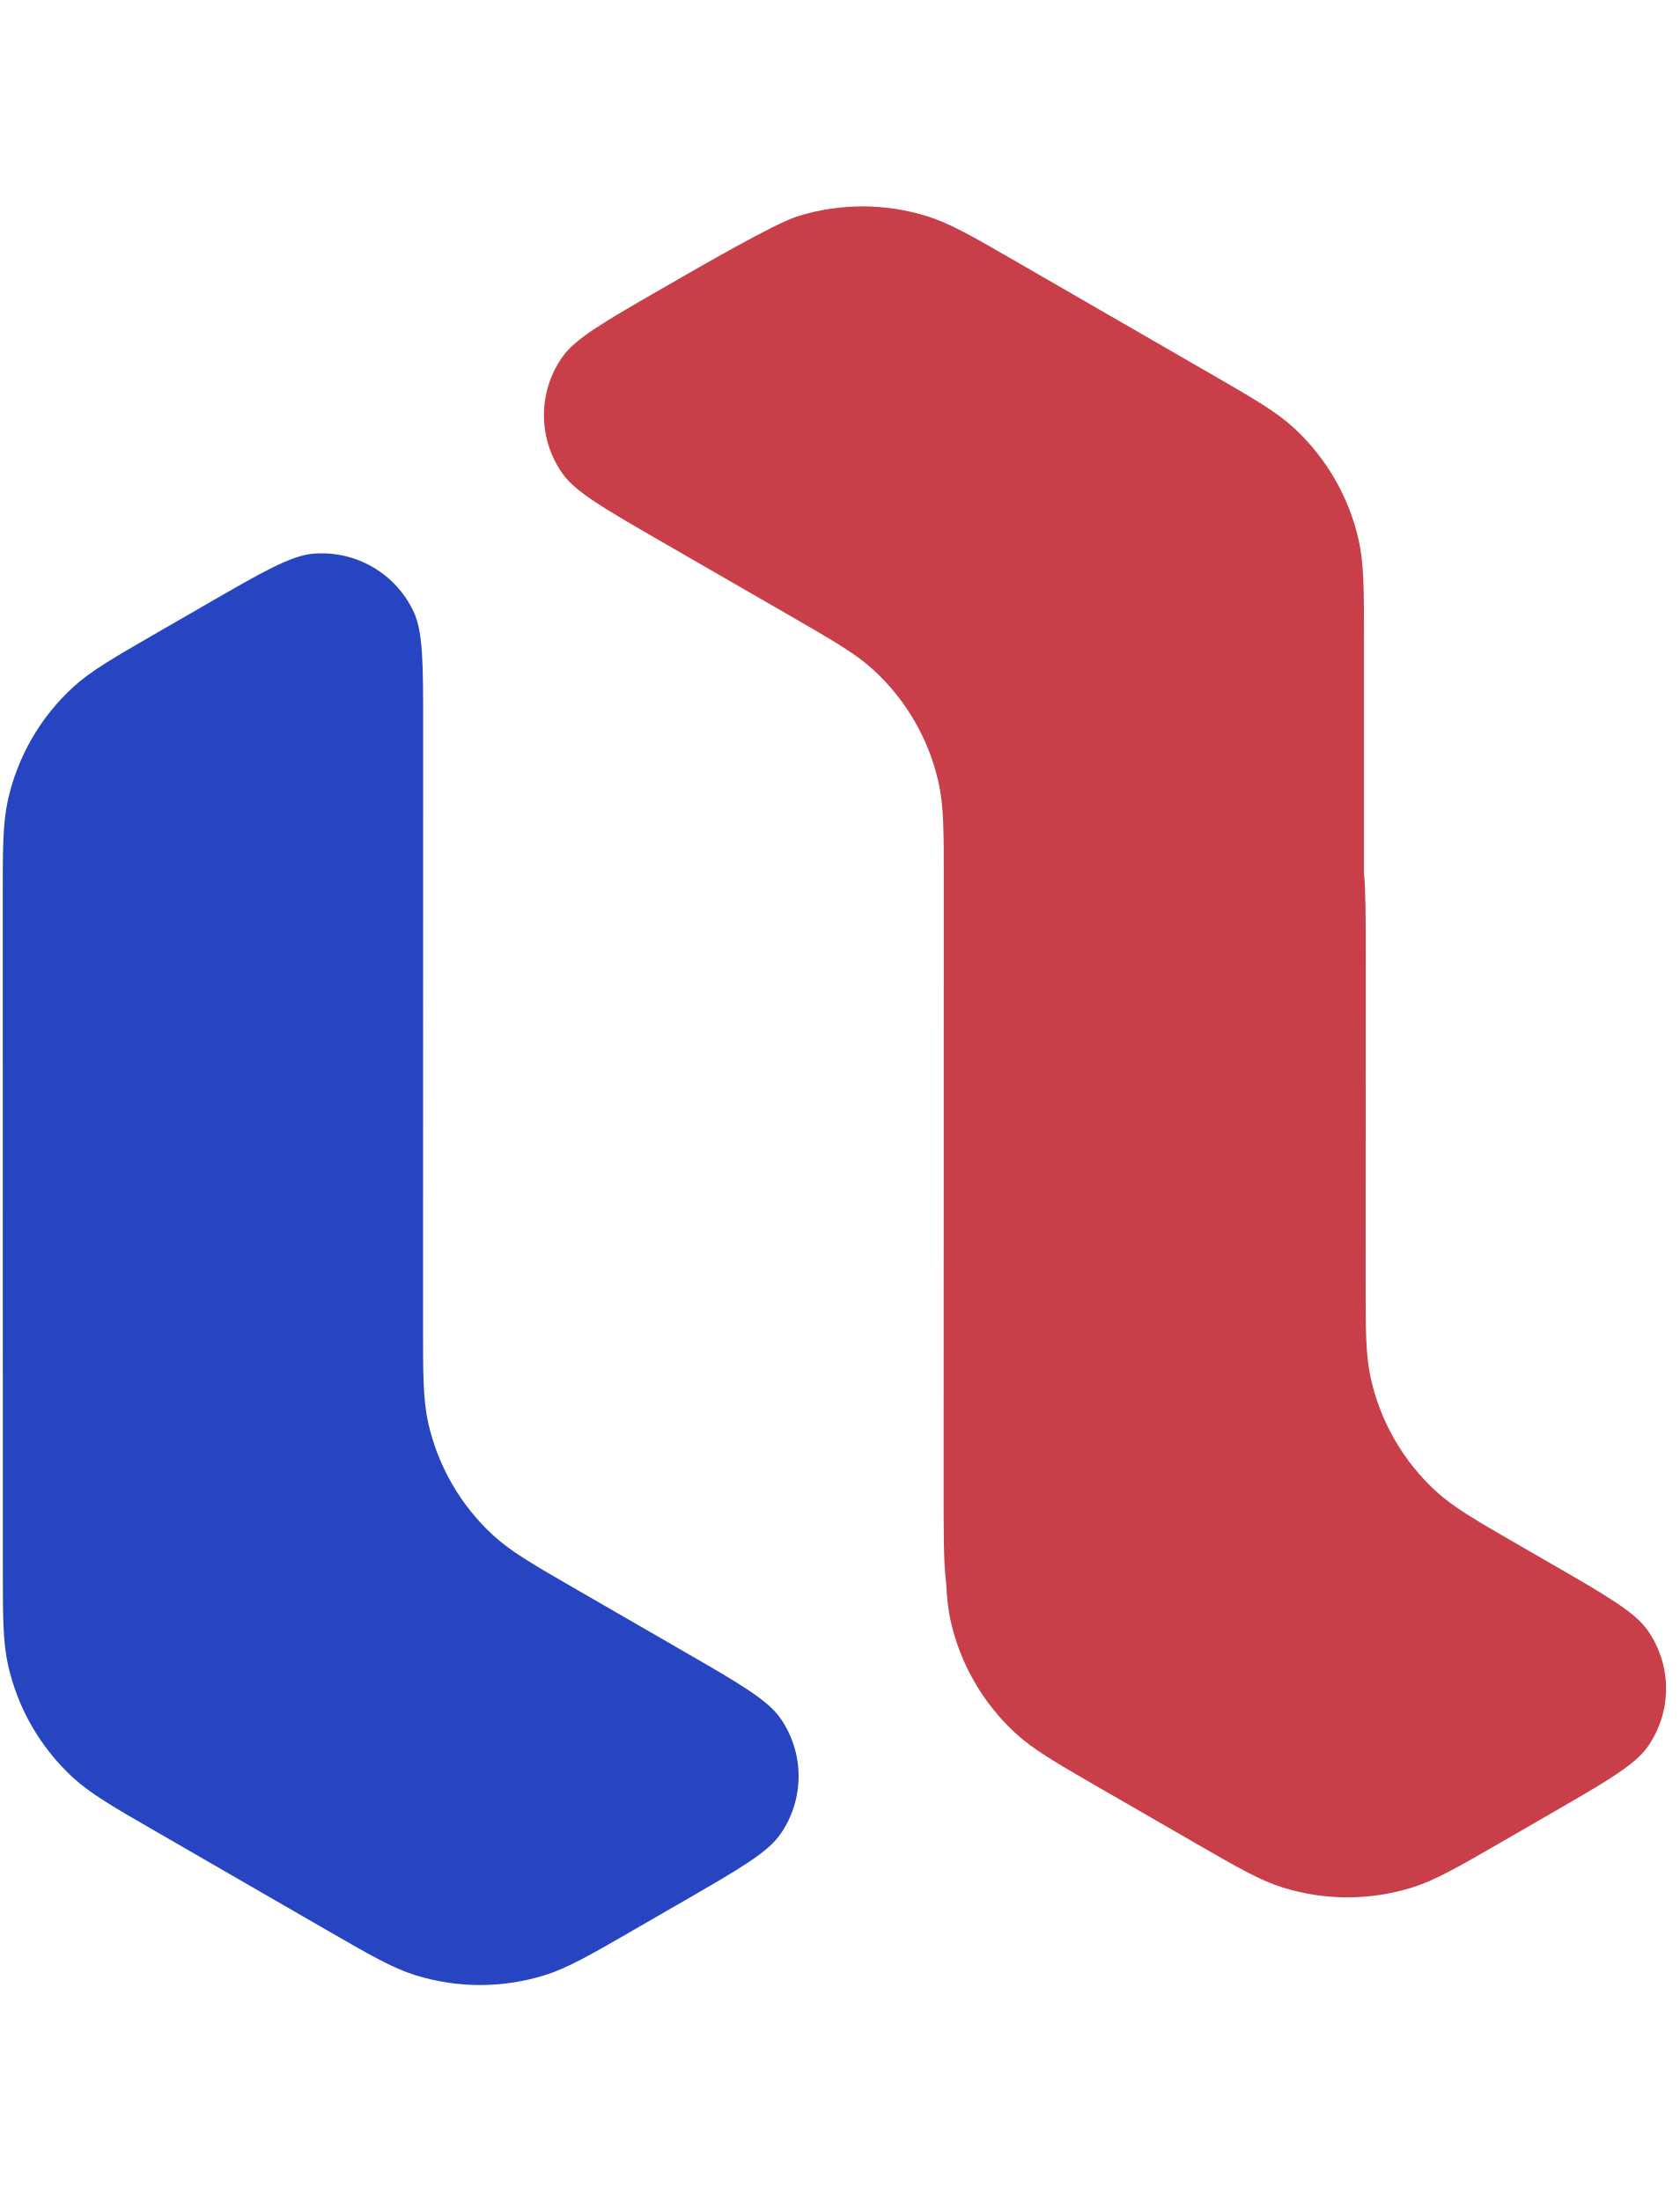
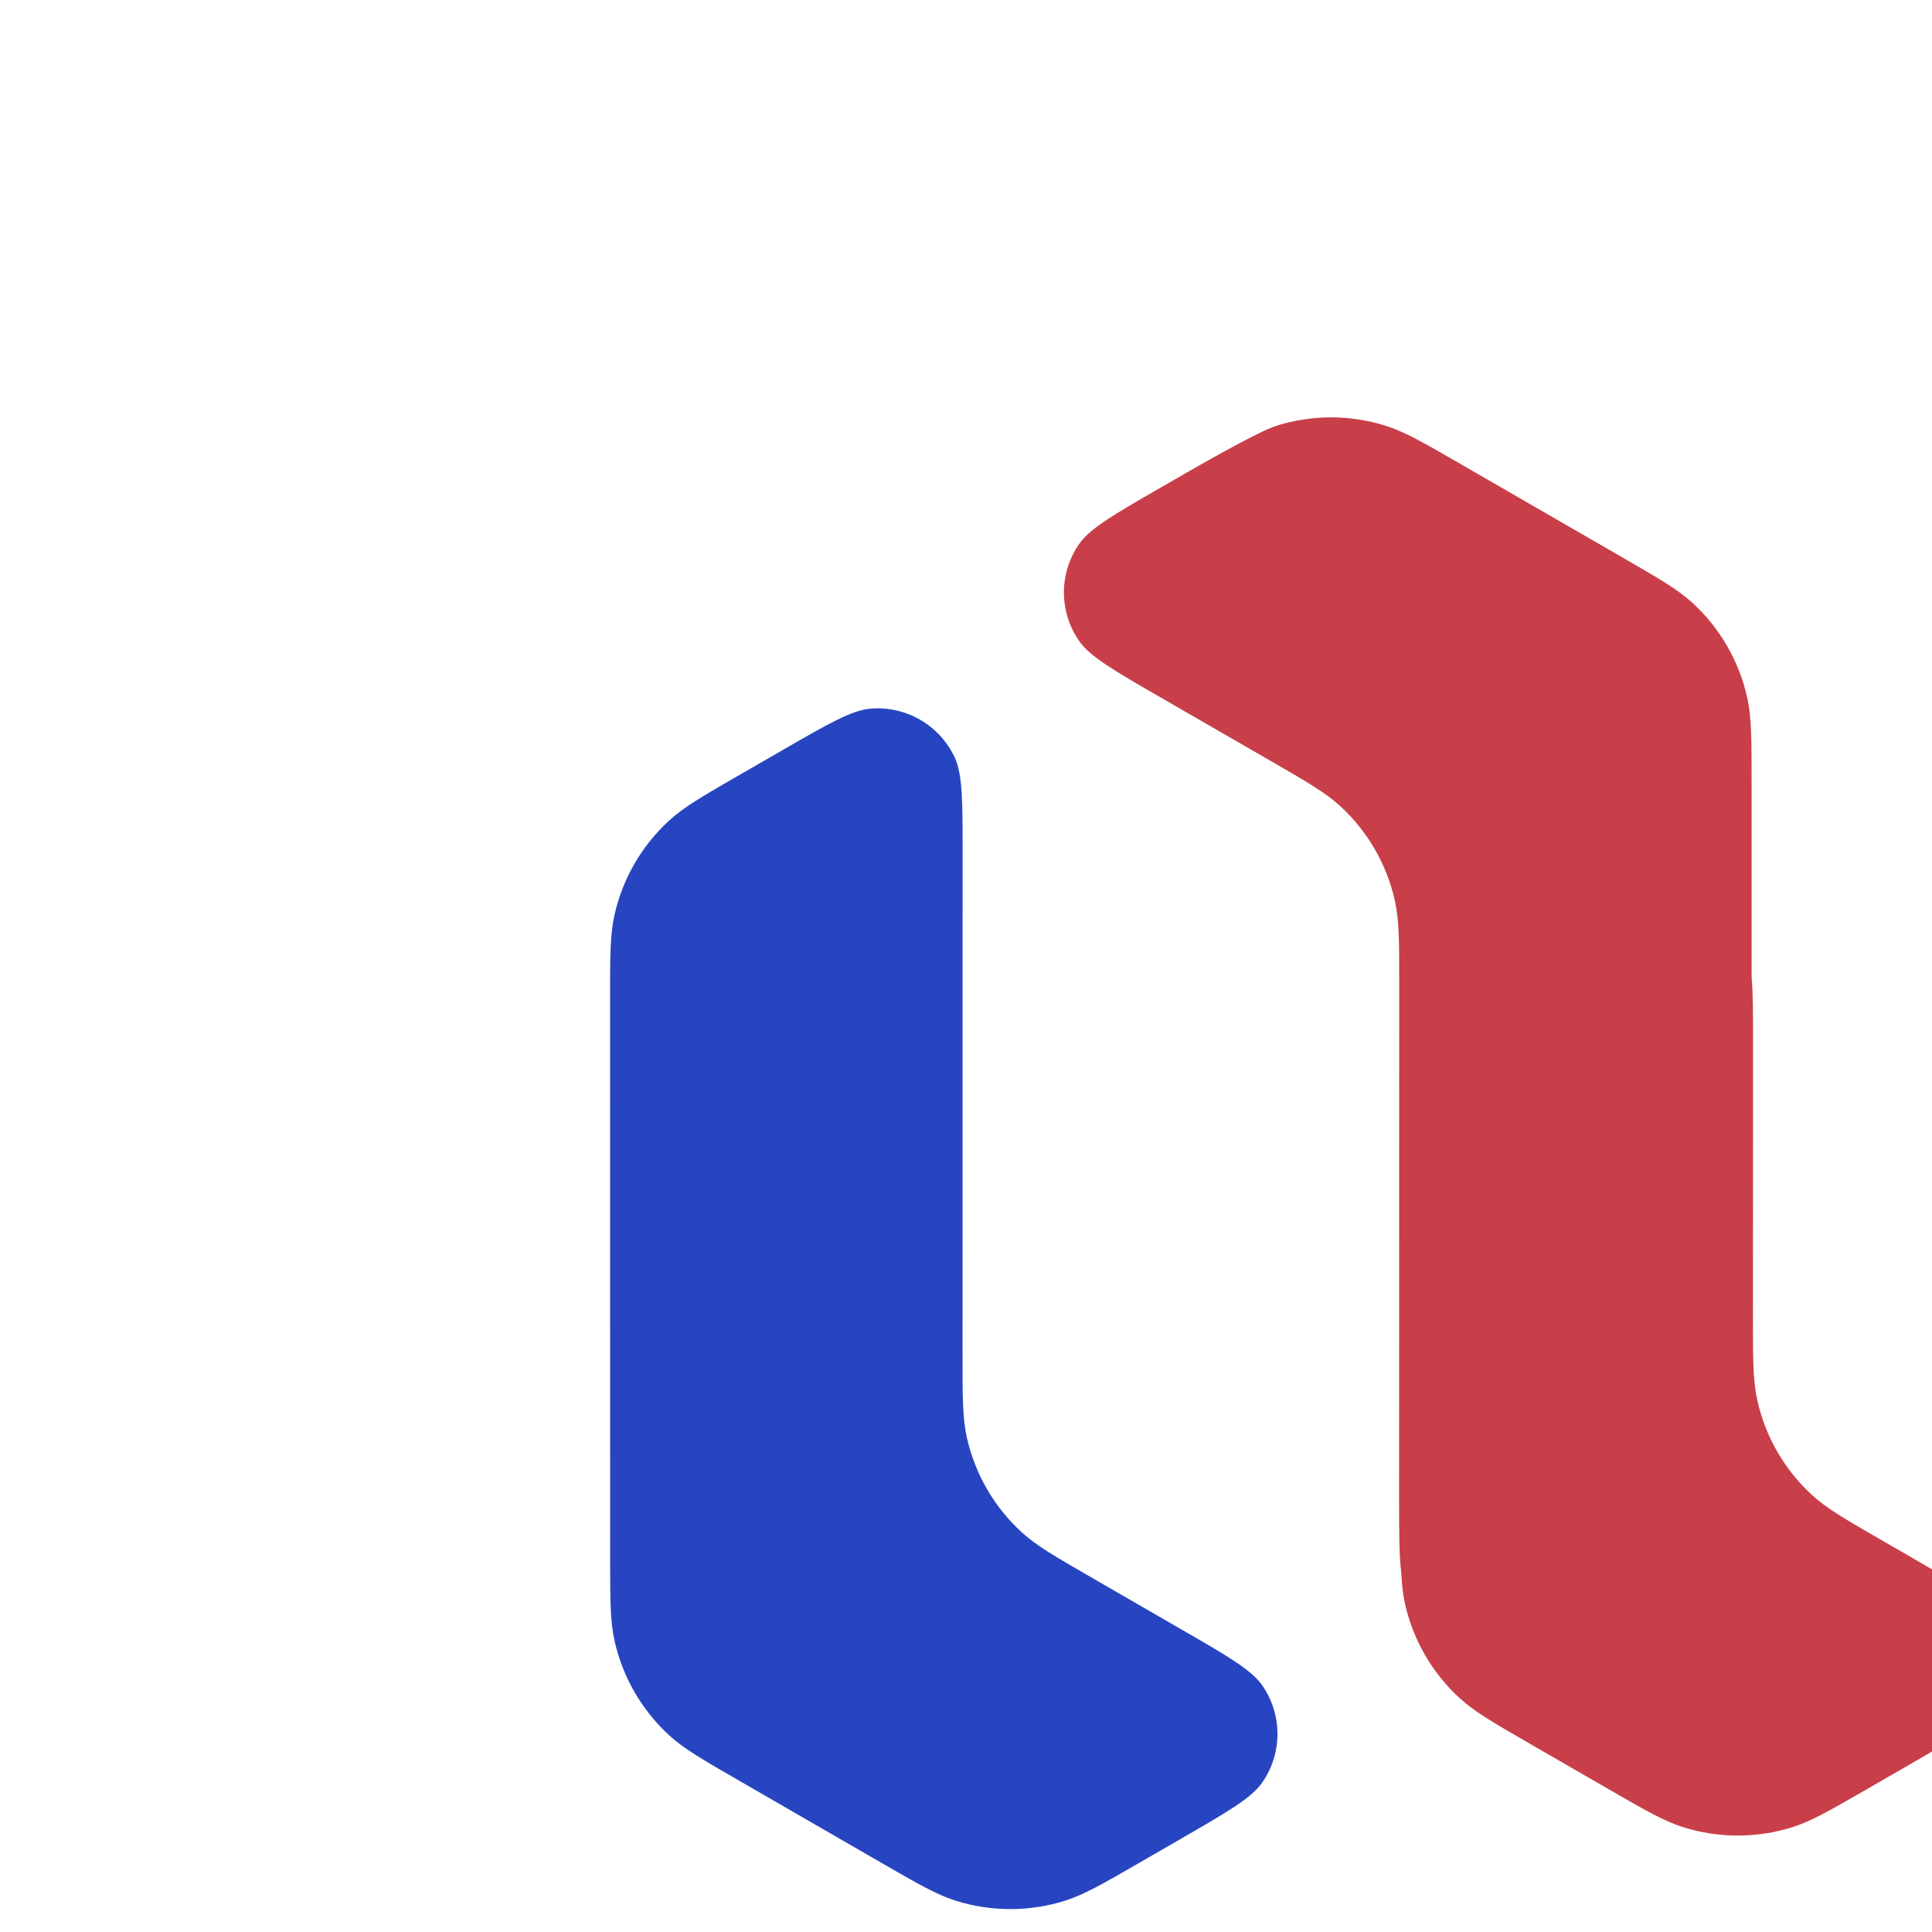
- <svg xmlns="http://www.w3.org/2000/svg" width="29" height="38" viewBox="8.6 5.6 35 37" fill="none">
-   <path d="M25.215 5.677C26.097 5.4 27.042 5.4 27.923 5.677C28.399 5.826 28.86 6.093 29.782 6.625L33.805 8.947C34.727 9.479 35.187 9.745 35.555 10.083C36.234 10.708 36.707 11.526 36.908 12.427C37.017 12.914 37.018 13.446 37.018 14.51V19.359C37.053 19.764 37.055 20.303 37.054 21.052L37.052 27.805C37.051 28.871 37.051 29.404 37.16 29.891C37.361 30.793 37.833 31.612 38.513 32.238C38.881 32.576 39.342 32.843 40.265 33.375L40.925 33.756C42.084 34.425 42.664 34.76 42.934 35.148C43.437 35.873 43.437 36.834 42.934 37.559C42.664 37.946 42.084 38.28 40.925 38.95L39.887 39.549C38.965 40.081 38.504 40.347 38.027 40.497C37.146 40.773 36.201 40.773 35.32 40.497C34.844 40.347 34.383 40.081 33.461 39.549L31.509 38.423C30.588 37.891 30.128 37.624 29.76 37.286C29.081 36.662 28.608 35.843 28.406 34.943C28.355 34.712 28.328 34.471 28.314 34.169C28.26 33.748 28.26 33.162 28.26 32.297L28.263 19.564C28.264 18.499 28.264 17.966 28.155 17.478C27.954 16.576 27.482 15.757 26.802 15.132C26.434 14.793 25.973 14.527 25.05 13.994L22.318 12.418C21.159 11.748 20.58 11.413 20.311 11.025C19.807 10.301 19.807 9.339 20.311 8.615C20.58 8.228 21.16 7.893 22.318 7.224L22.321 7.223C23.242 6.691 24.739 5.826 25.215 5.677Z" fill="#C83F49" />
-   <path d="M11.872 39.345C10.95 38.813 10.489 38.547 10.121 38.209C9.442 37.584 8.97 36.766 8.768 35.865C8.659 35.378 8.659 34.846 8.659 33.782L8.657 19.921C8.657 18.855 8.657 18.323 8.766 17.835C8.967 16.934 9.44 16.115 10.12 15.49C10.488 15.152 10.949 14.886 11.872 14.353L12.918 13.75C14.079 13.08 14.659 12.746 15.129 12.706C16.009 12.633 16.841 13.114 17.217 13.913C17.417 14.34 17.417 15.01 17.416 16.349L17.414 28.728C17.413 29.794 17.413 30.326 17.521 30.814C17.723 31.716 18.195 32.535 18.875 33.16C19.243 33.499 19.704 33.765 20.627 34.298L22.852 35.583C24.012 36.252 24.591 36.587 24.861 36.974C25.364 37.699 25.364 38.66 24.861 39.385C24.591 39.773 24.012 40.107 22.852 40.777L21.815 41.376C20.893 41.908 20.432 42.174 19.955 42.324C19.074 42.6 18.13 42.6 17.248 42.324C16.772 42.174 16.311 41.908 15.389 41.376L11.872 39.345Z" fill="#2845C1" />
+ <svg xmlns="http://www.w3.org/2000/svg" width="48" height="48" viewBox="0 0 48 48" fill="none">
+   <g transform="translate(6.5, 4.9)">
+     <path d="M25.215 5.677C26.097 5.4 27.042 5.4 27.923 5.677C28.399 5.826 28.86 6.093 29.782 6.625L33.805 8.947C34.727 9.479 35.187 9.745 35.555 10.083C36.234 10.708 36.707 11.526 36.908 12.427C37.017 12.914 37.018 13.446 37.018 14.51V19.359C37.053 19.764 37.055 20.303 37.054 21.052L37.052 27.805C37.051 28.871 37.051 29.404 37.16 29.891C37.361 30.793 37.833 31.612 38.513 32.238C38.881 32.576 39.342 32.843 40.265 33.375L40.925 33.756C42.084 34.425 42.664 34.76 42.934 35.148C43.437 35.873 43.437 36.834 42.934 37.559C42.664 37.946 42.084 38.28 40.925 38.95L39.887 39.549C38.965 40.081 38.504 40.347 38.027 40.497C37.146 40.773 36.201 40.773 35.32 40.497C34.844 40.347 34.383 40.081 33.461 39.549L31.509 38.423C30.588 37.891 30.128 37.624 29.76 37.286C29.081 36.662 28.608 35.843 28.406 34.943C28.355 34.712 28.328 34.471 28.314 34.169C28.26 33.748 28.26 33.162 28.26 32.297L28.263 19.564C28.264 18.499 28.264 17.966 28.155 17.478C27.954 16.576 27.482 15.757 26.802 15.132C26.434 14.793 25.973 14.527 25.05 13.994L22.318 12.418C21.159 11.748 20.58 11.413 20.311 11.025C19.807 10.301 19.807 9.339 20.311 8.615C20.58 8.228 21.16 7.893 22.318 7.224L22.321 7.223C23.242 6.691 24.739 5.826 25.215 5.677Z" fill="#C83F49" />
+     <path d="M11.872 39.345C10.95 38.813 10.489 38.547 10.121 38.209C9.442 37.584 8.97 36.766 8.768 35.865C8.659 35.378 8.659 34.846 8.659 33.782L8.657 19.921C8.657 18.855 8.657 18.323 8.766 17.835C8.967 16.934 9.44 16.115 10.12 15.49C10.488 15.152 10.949 14.886 11.872 14.353L12.918 13.75C14.079 13.08 14.659 12.746 15.129 12.706C16.009 12.633 16.841 13.114 17.217 13.913C17.417 14.34 17.417 15.01 17.416 16.349L17.414 28.728C17.413 29.794 17.413 30.326 17.521 30.814C17.723 31.716 18.195 32.535 18.875 33.16C19.243 33.499 19.704 33.765 20.627 34.298L22.852 35.583C24.012 36.252 24.591 36.587 24.861 36.974C25.364 37.699 25.364 38.66 24.861 39.385C24.591 39.773 24.012 40.107 22.852 40.777L21.815 41.376C20.893 41.908 20.432 42.174 19.955 42.324C19.074 42.6 18.13 42.6 17.248 42.324C16.772 42.174 16.311 41.908 15.389 41.376L11.872 39.345Z" fill="#2845C1" />
+   </g>
</svg>
